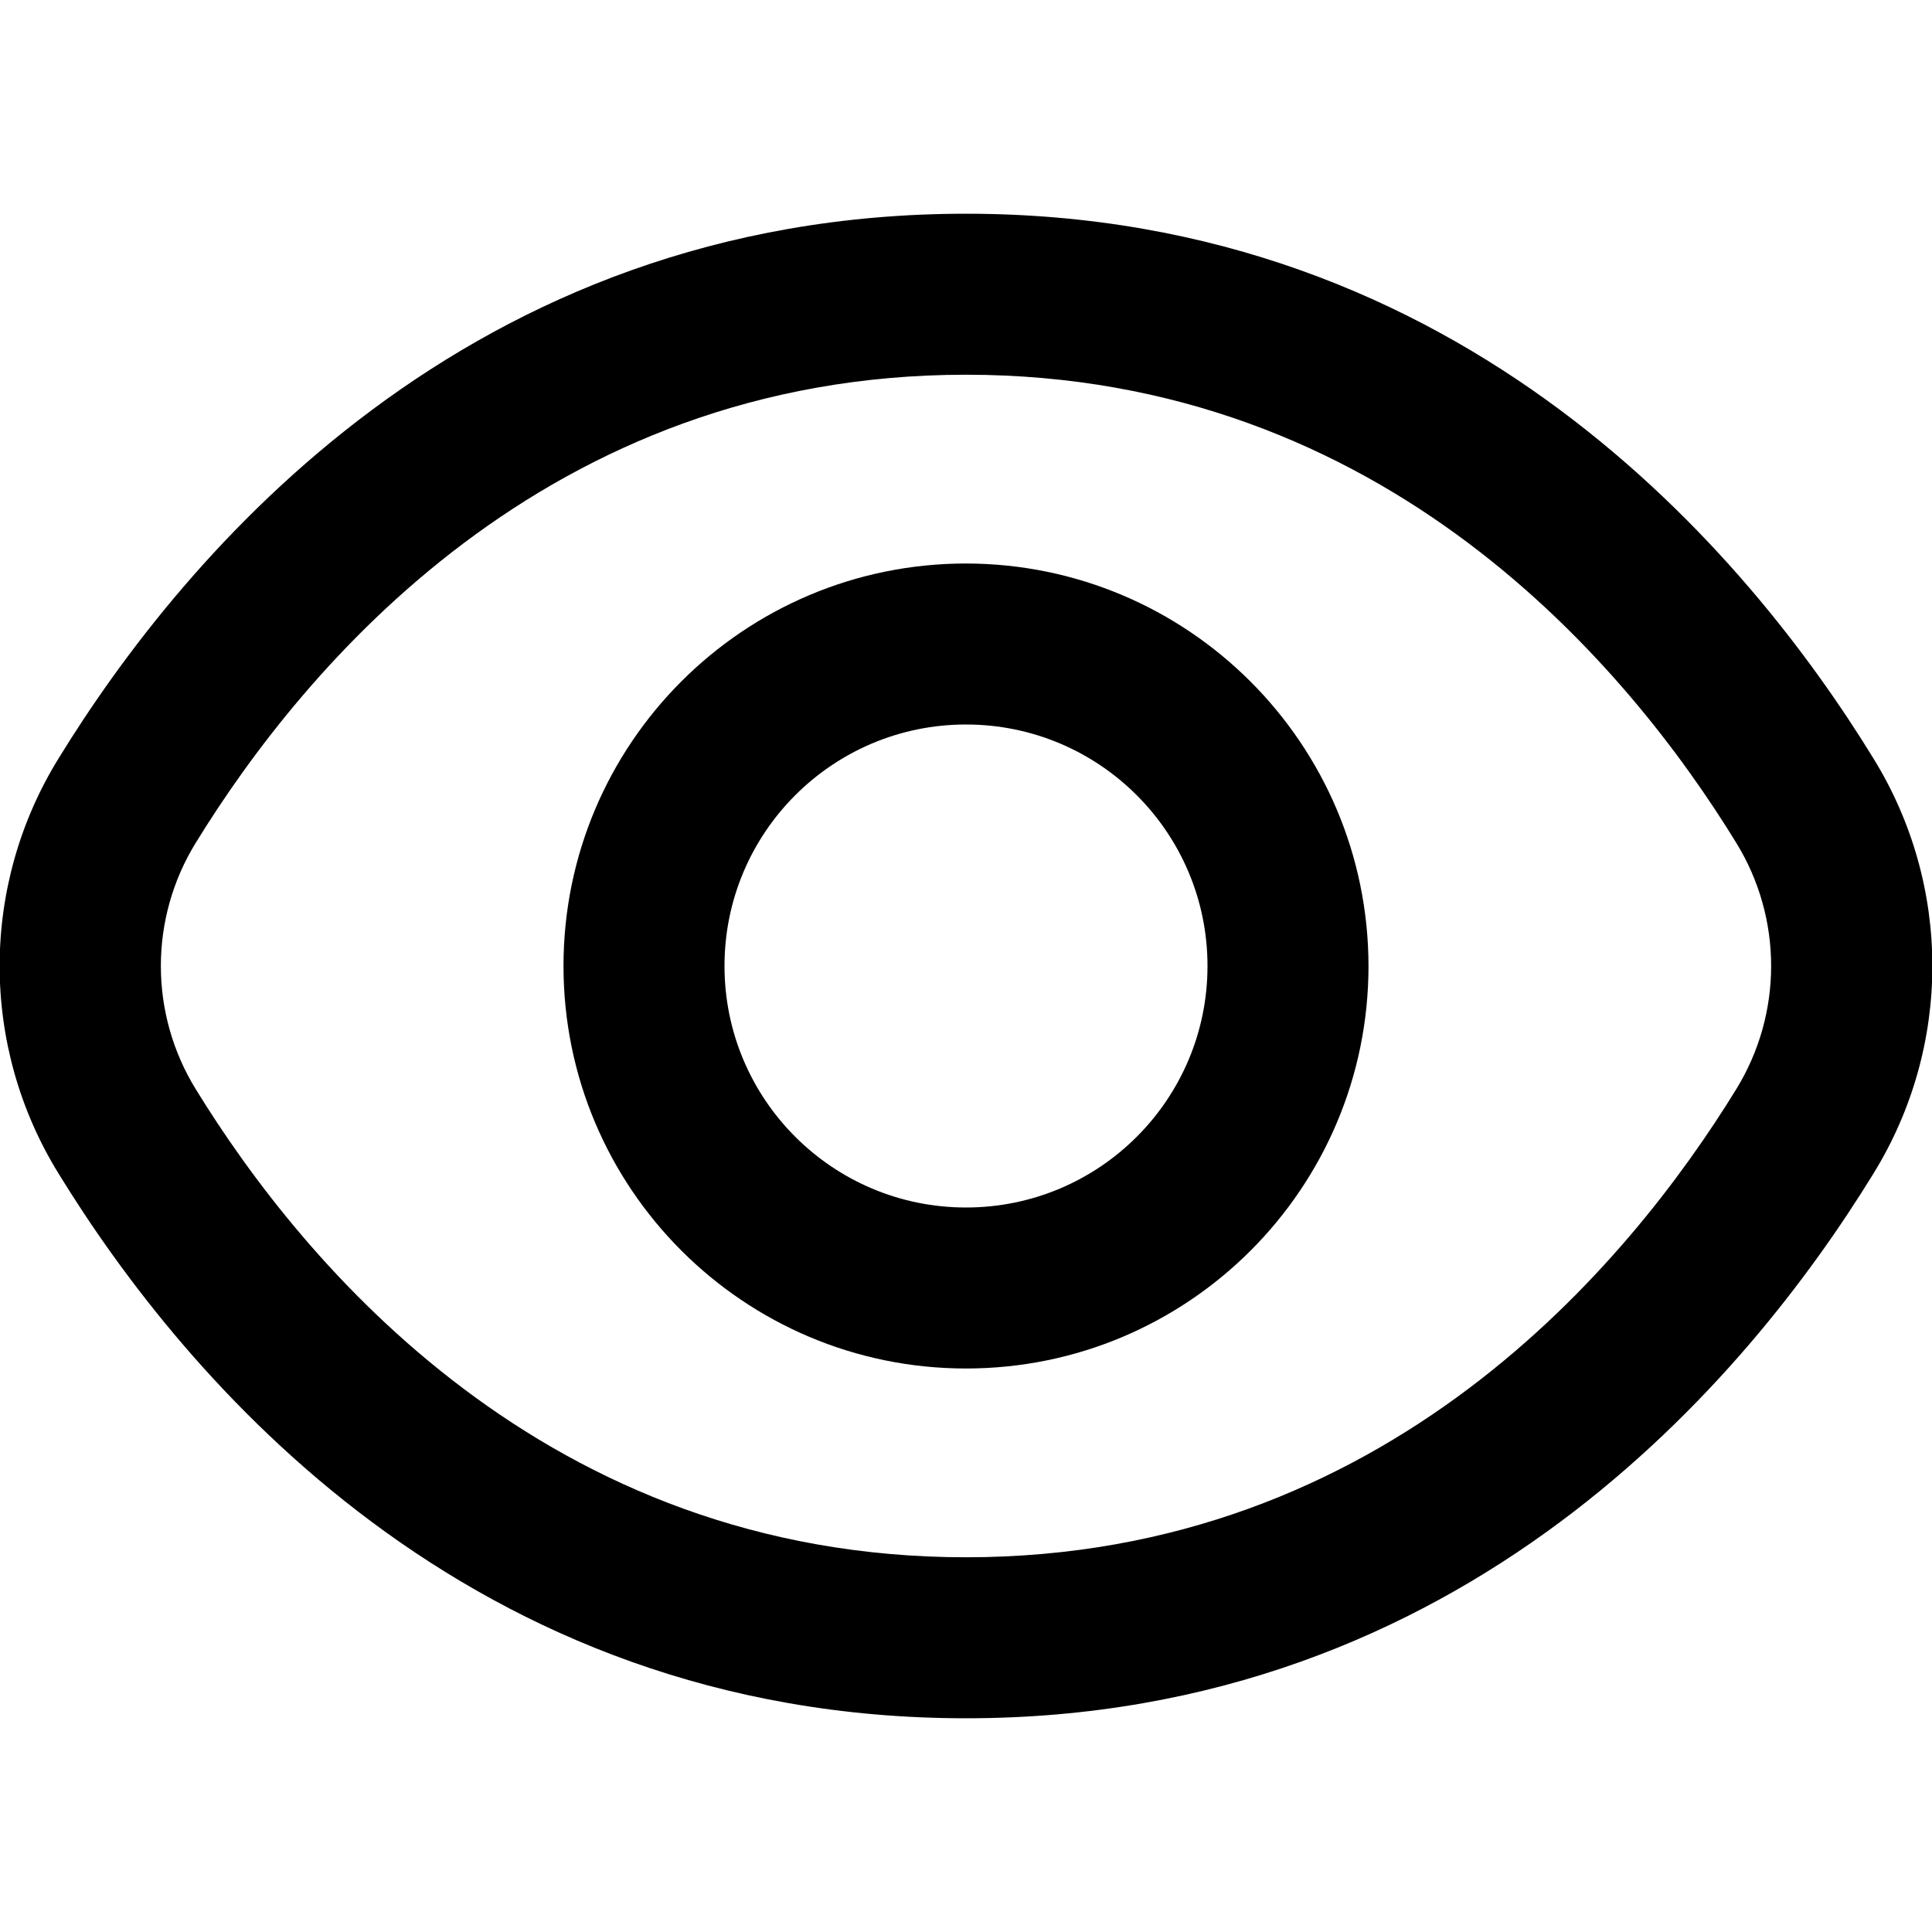
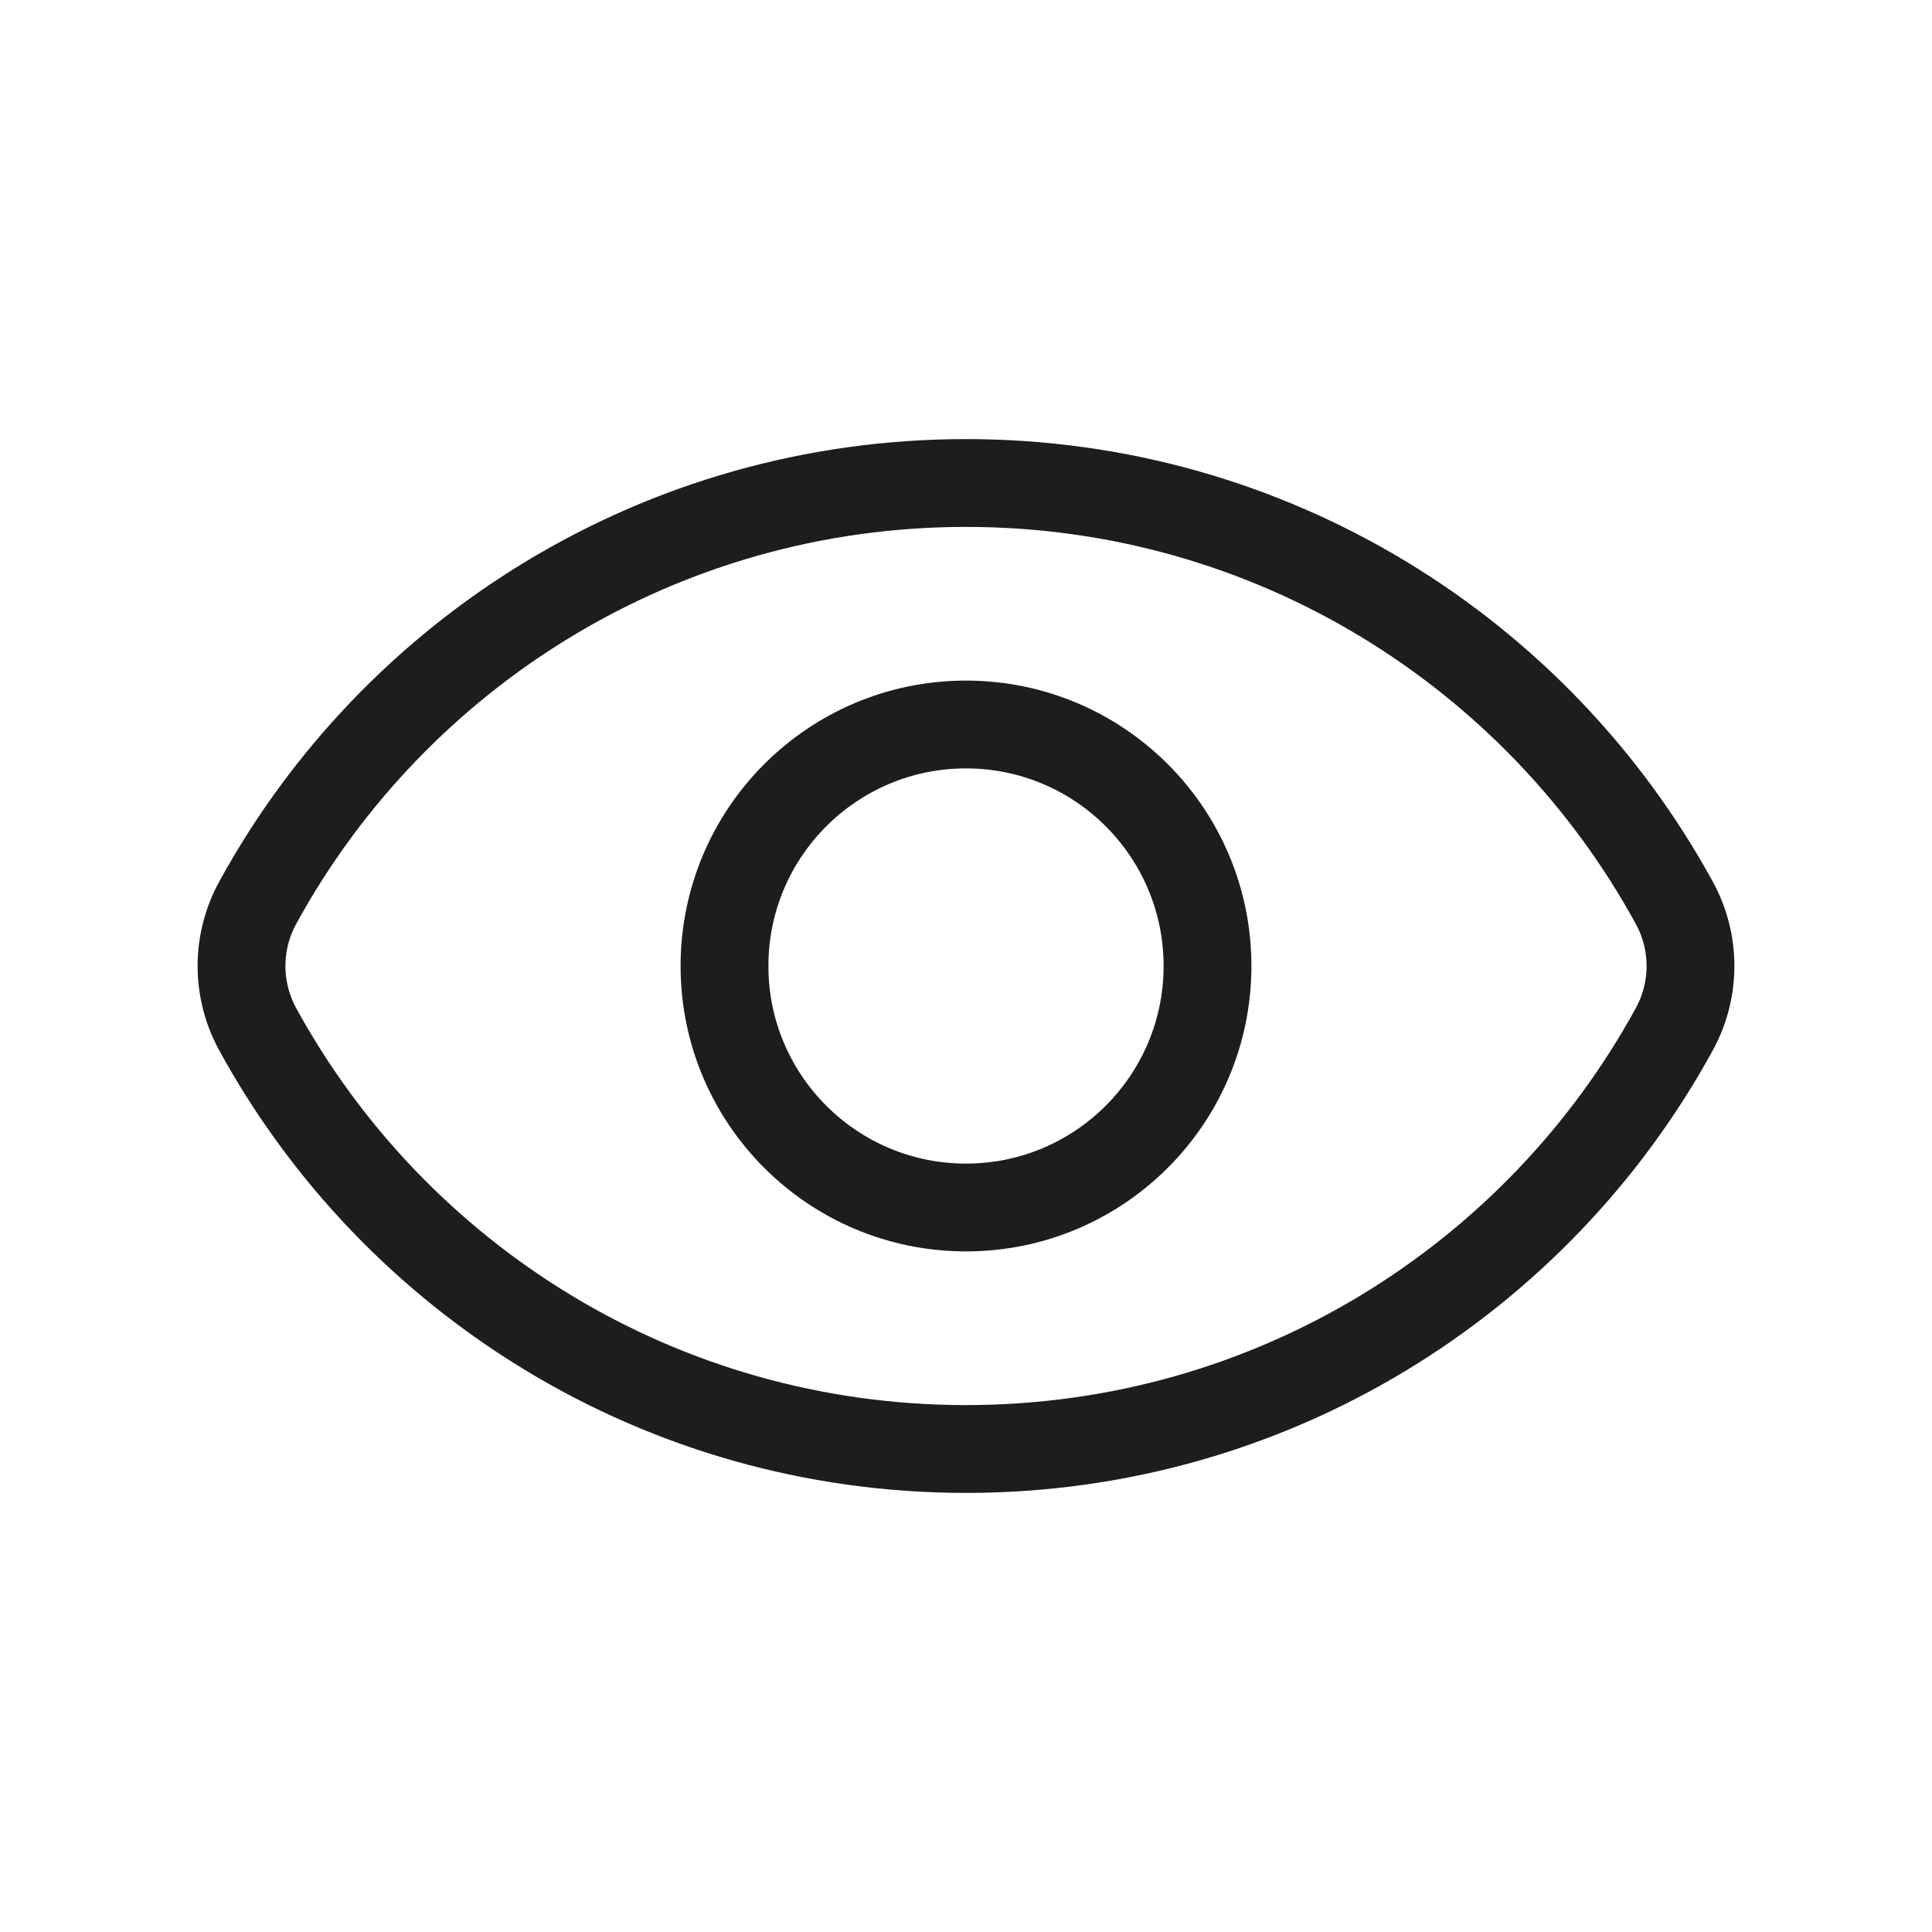
- <svg xmlns="http://www.w3.org/2000/svg" id="Outline" viewBox="0 0 24 24" width="512" height="512">
-   <path d="M23.271,9.419C21.72,6.893,18.192,2.655,12,2.655S2.28,6.893.729,9.419a4.908,4.908,0,0,0,0,5.162C2.28,17.107,5.808,21.345,12,21.345s9.72-4.238,11.271-6.764A4.908,4.908,0,0,0,23.271,9.419Zm-1.705,4.115C20.234,15.7,17.219,19.345,12,19.345S3.766,15.7,2.434,13.534a2.918,2.918,0,0,1,0-3.068C3.766,8.3,6.781,4.655,12,4.655s8.234,3.641,9.566,5.811A2.918,2.918,0,0,1,21.566,13.534Z" />
-   <path d="M12,7a5,5,0,1,0,5,5A5.006,5.006,0,0,0,12,7Zm0,8a3,3,0,1,1,3-3A3,3,0,0,1,12,15Z" />
+ <svg xmlns="http://www.w3.org/2000/svg" width="22" height="22" viewBox="0 0 22 22" fill="none">
+   <path d="M2.934 11.719C2.689 11.271 2.689 10.729 2.934 10.281C4.492 7.432 7.52 5.5 11 5.5C14.48 5.5 17.508 7.432 19.066 10.281C19.311 10.729 19.311 11.271 19.066 11.719C17.508 14.568 14.48 16.5 11 16.5C7.52 16.5 4.492 14.568 2.934 11.719Z" stroke="#1D1D1F" />
+   <circle cx="11" cy="11" r="2.75" stroke="#1D1D1F" />
</svg>
